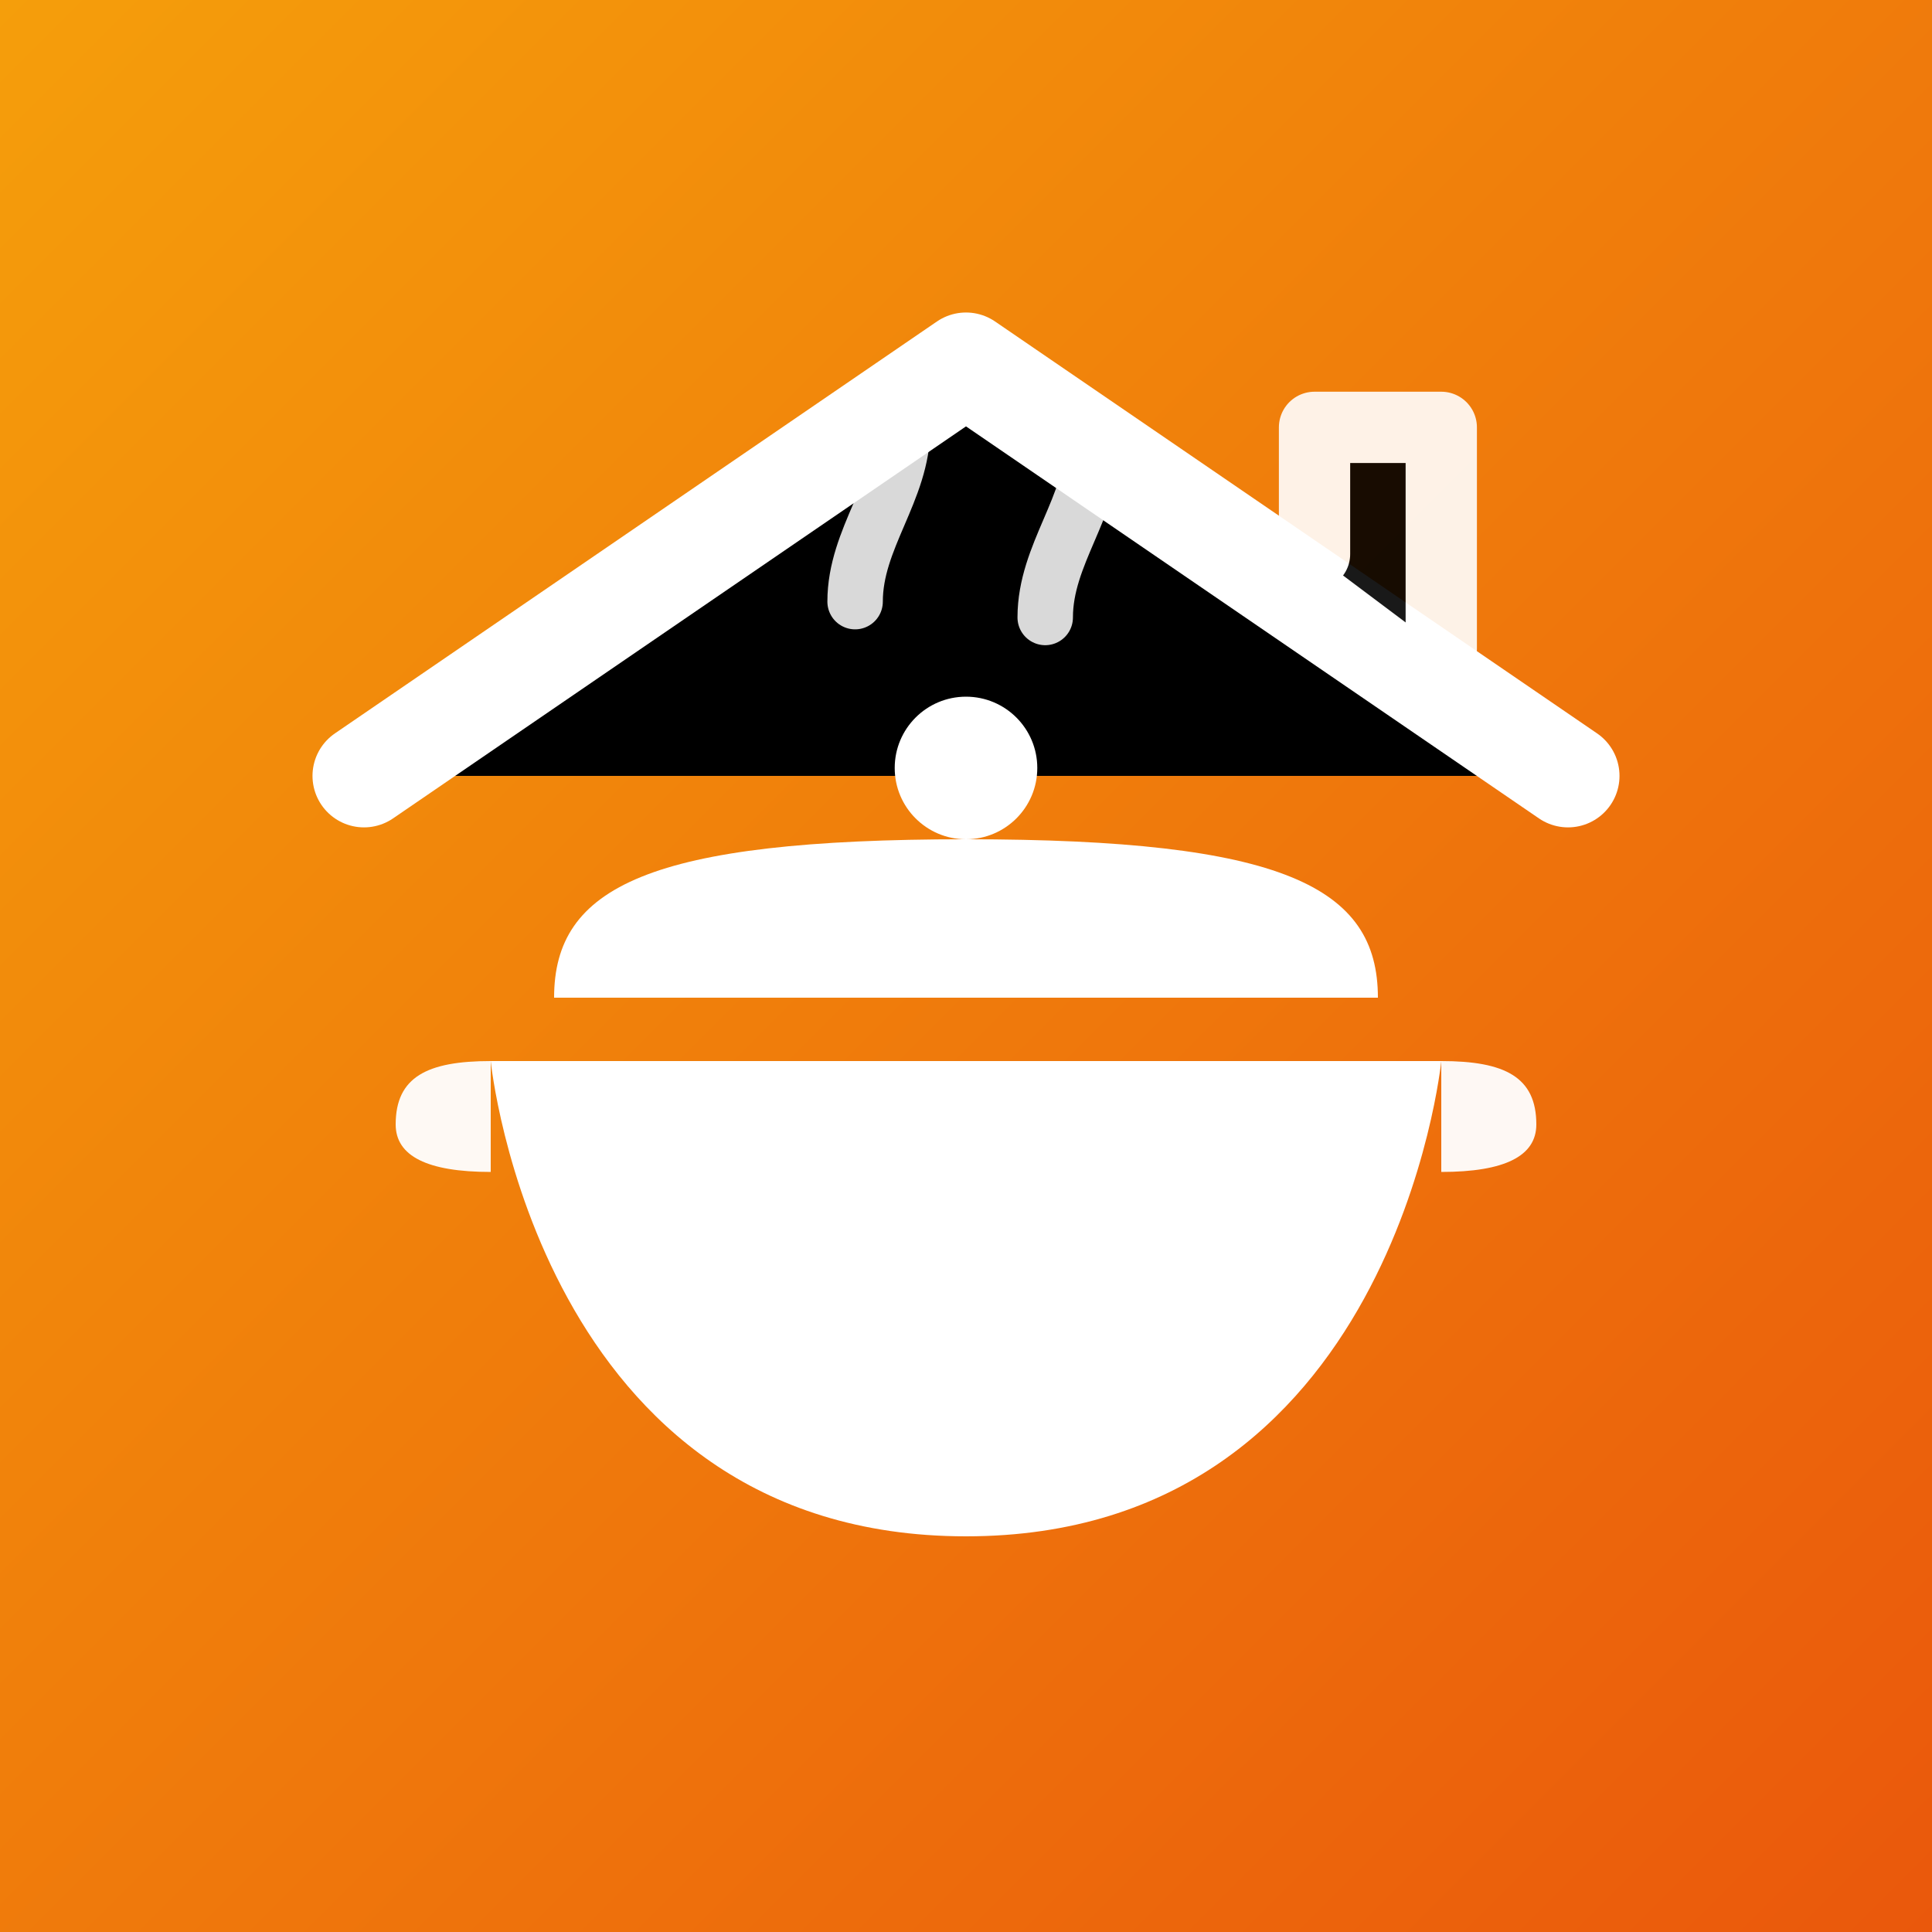
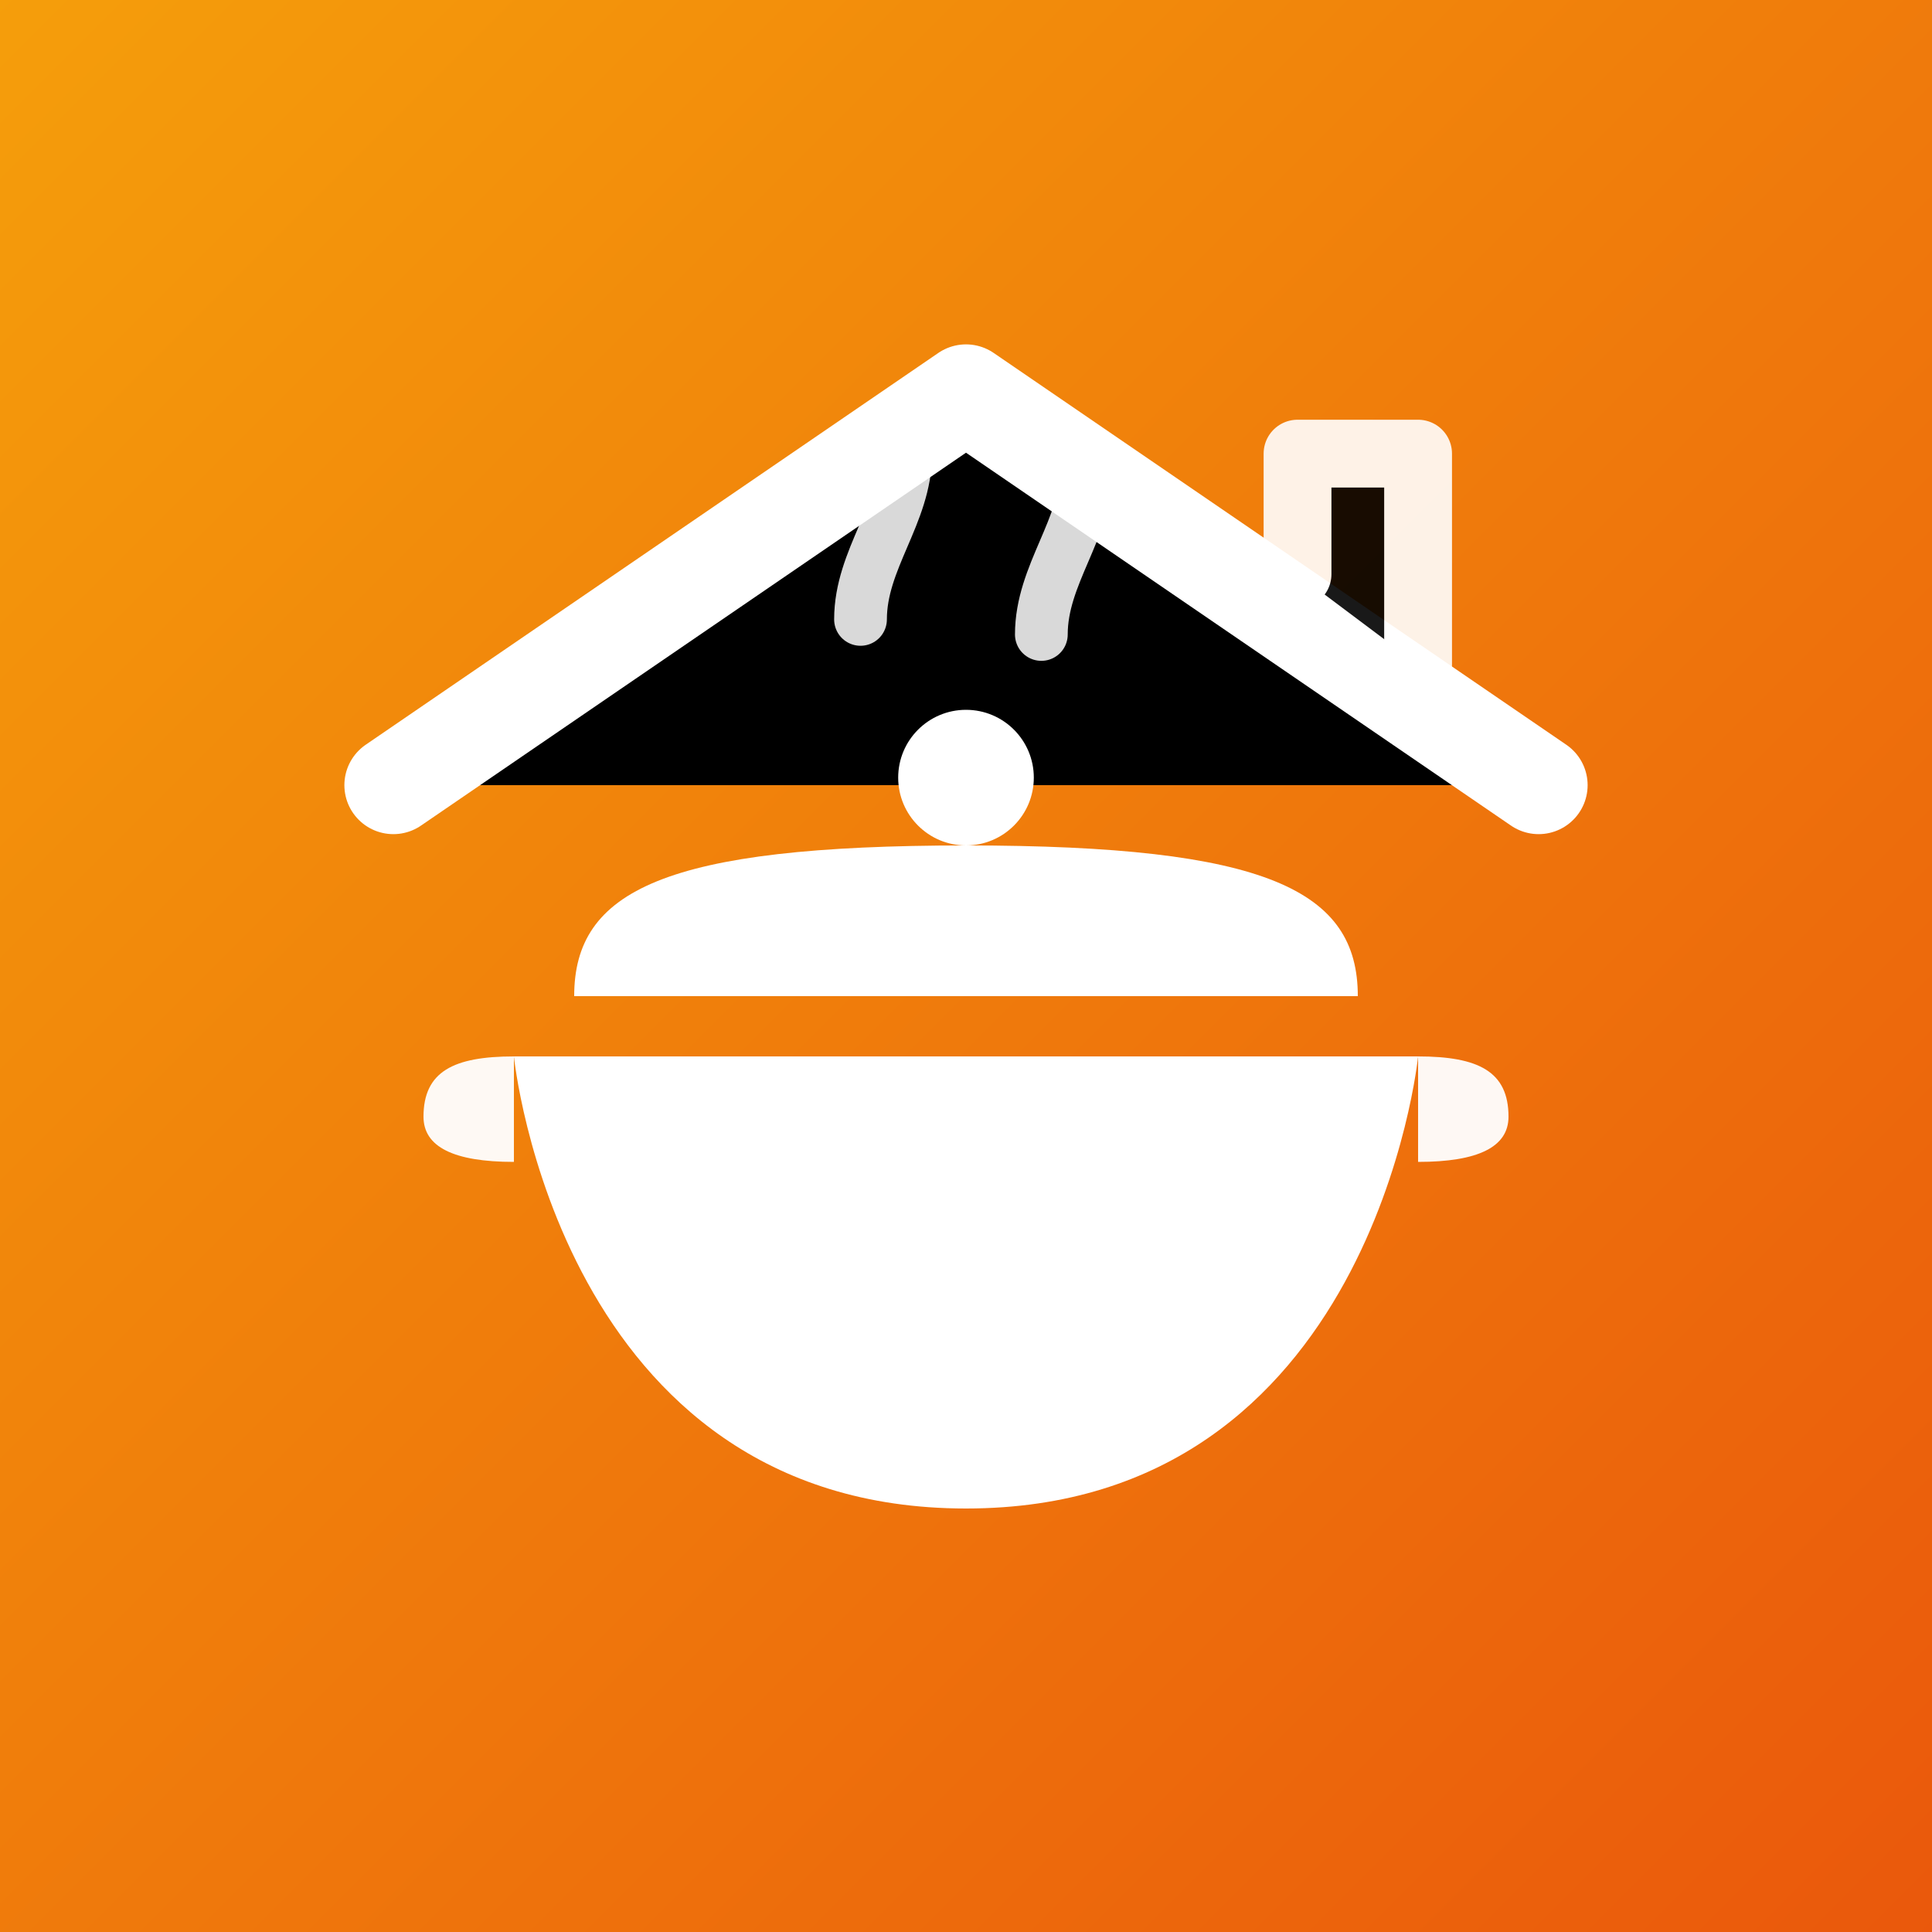
- <svg xmlns="http://www.w3.org/2000/svg" viewBox="0 0 100 100">
+ <svg xmlns="http://www.w3.org/2000/svg" viewBox="0 0 100 100" width="512" height="512">
  <defs>
-     <linearGradient id="maskGrad" x1="0" y1="0" x2="100" y2="100" gradientUnits="userSpaceOnUse">
-       <stop stop-color="#F59E0B" />
-       <stop offset="1" stop-color="#EA580C" />
+     <linearGradient id="brandGrad" x1="0%" y1="0%" x2="100%" y2="100%">
+       <stop offset="0%" stop-color="#F59E0B" />
+       <stop offset="100%" stop-color="#EA580C" />
    </linearGradient>
  </defs>
-   <rect width="100" height="100" fill="url(#maskGrad)" />
-   <g transform="translate(50, 50) scale(0.82) translate(-50, -50)">
+   <rect width="100" height="100" fill="url(#brandGrad)" />
+   <g transform="translate(50, 50) scale(0.78) translate(-50, -50)">
    <path d="M12 38L50 12L88 38" stroke="#FFFFFF" stroke-width="6.5" stroke-linecap="round" stroke-linejoin="round" />
    <path d="M72 24V16H80V30" stroke="#FFFFFF" stroke-width="4.5" stroke-linecap="round" stroke-linejoin="round" opacity="0.9" />
    <path d="M43 27C43 23 46 20 46 16" stroke="#FFFFFF" stroke-width="3.5" stroke-linecap="round" opacity="0.85" />
    <path d="M55 28C55 24 58 21 58 17" stroke="#FFFFFF" stroke-width="3.5" stroke-linecap="round" opacity="0.85" />
    <path d="M24 52C24 45 30 42 50 42C70 42 76 45 76 52H24Z" fill="#FFFFFF" />
    <circle cx="50" cy="37.5" r="4.5" fill="#FFFFFF" />
    <path d="M20 56C20 56 23 86 50 86C77 86 80 56 80 56H20Z" fill="#FFFFFF" />
    <path d="M14 60C14 57 16 56 20 56V63C16 63 14 62 14 60Z" fill="#FFFFFF" opacity="0.95" />
    <path d="M86 60C86 57 84 56 80 56V63C84 63 86 62 86 60Z" fill="#FFFFFF" opacity="0.95" />
  </g>
</svg>
